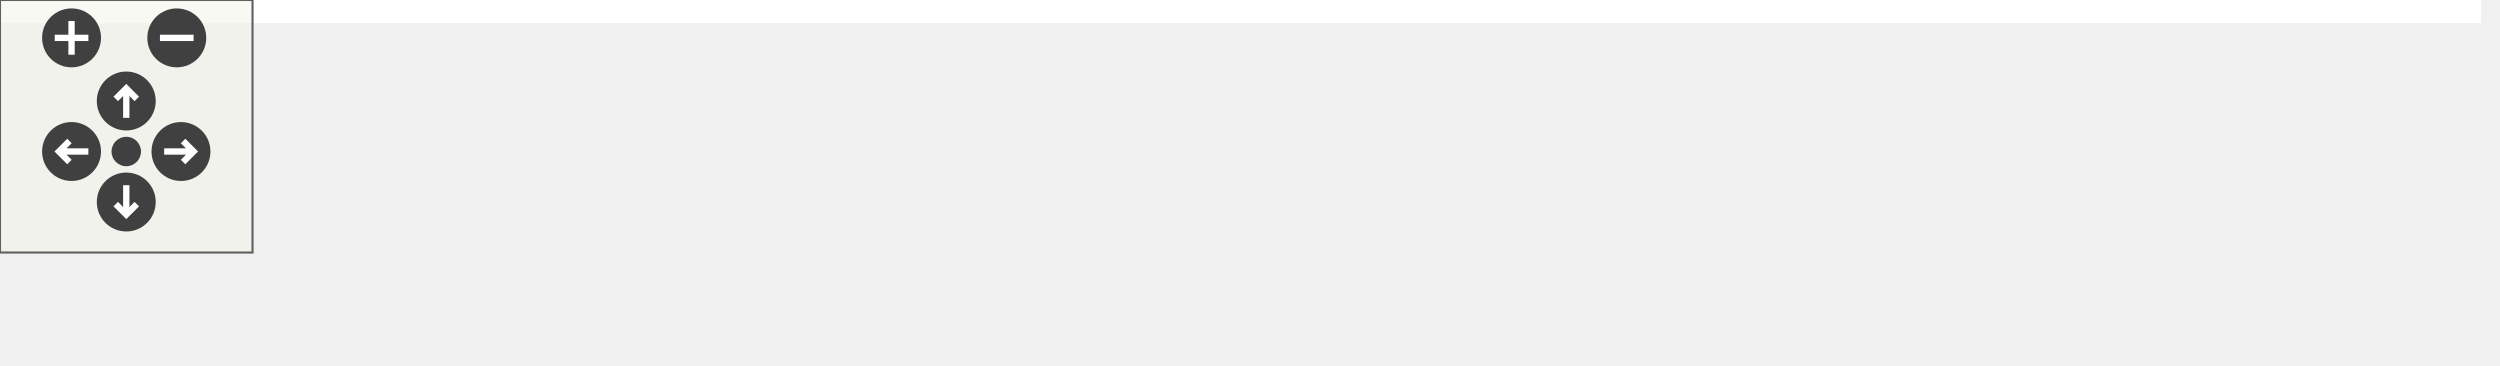
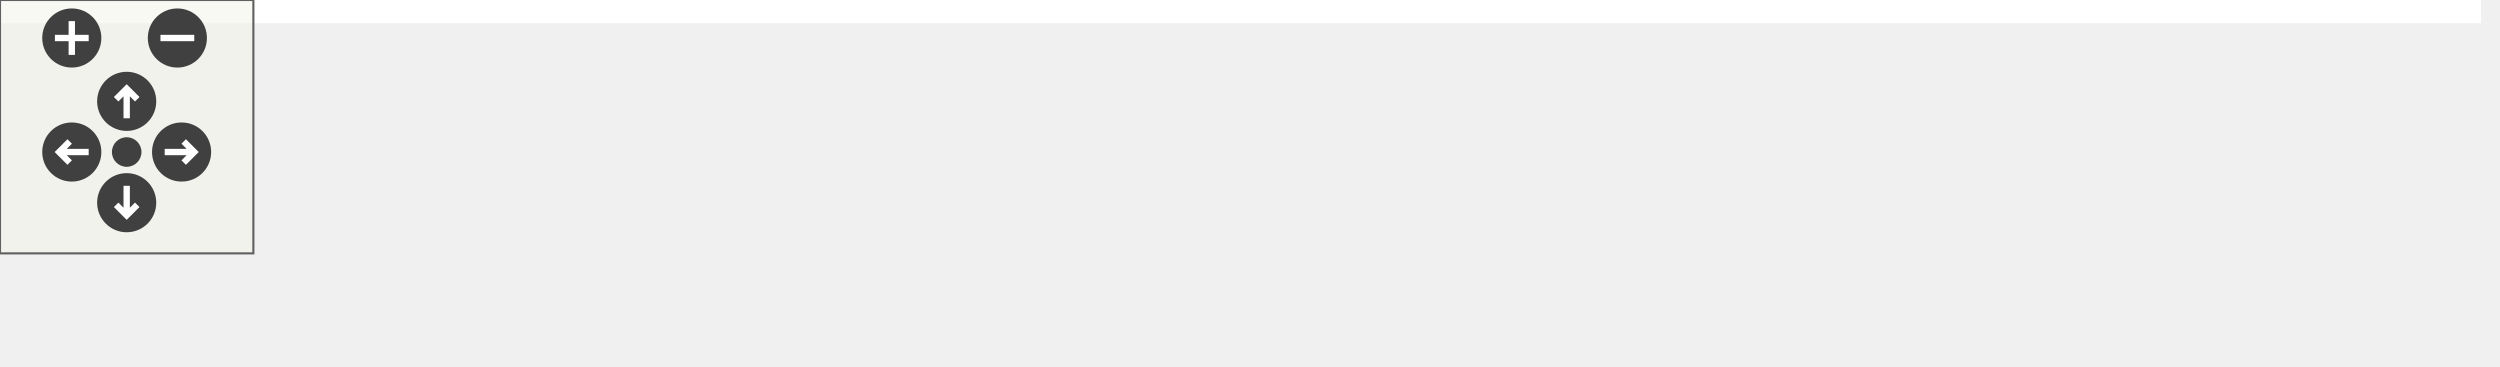
<svg xmlns="http://www.w3.org/2000/svg" xmlns:xlink="http://www.w3.org/1999/xlink" id="main" version="1.1" xml:space="preserve">
  <defs>
    <circle id="rim" cx="0" cy="0" r="7" />
    <circle id="rim2" cx="0" cy="0" r="3.5" />
    <g id="zoomPlus">
      <use xlink:href="#rim" fill="#404040">
        <set attributeName="fill" to="#808080" begin="zoomplus.mouseover" end="zoomplus.mouseout" />
      </use>
      <path d="M-4,0h8M0,-4v8" fill="none" stroke="white" stroke-width="1.5" pointer-events="none" />
    </g>
    <g id="zoomMin">
      <use xlink:href="#rim" fill="#404040">
        <set attributeName="fill" to="#808080" begin="zoomminus.mouseover" end="zoomminus.mouseout" />
      </use>
      <path d="M-4,0h8" fill="none" stroke="white" stroke-width="1.5" pointer-events="none" />
    </g>
    <g id="dirArrow">
      <path fill="none" stroke="white" stroke-width="1.5" d="M0,-3.0v7 M-2.5,-0.5L0,-3.0L2.5,-0.5" />
    </g>
    <g id="resetDef">
      <use xlink:href="#rim2" fill="#404040">
        <set attributeName="fill" to="#808080" begin="reset.mouseover" end="reset.mouseout" />
      </use>
    </g>
  </defs>
  <svg id="graph" class="graph">
    <g id="viewport">
-       <polygon fill="white" stroke="white" points="-4,5 -4,-26 589,-26 589,5 -4,5" />
+       <polygon fill="white" stroke="white" points="-4,5 -4,-26 587,-26 587,5 -4,5" />
      <g id="node1" class="node">
        <polygon fill="#bfbfbf" stroke="black" points="0.5,-0.5 0.5,-21.5 77.5,-21.5 77.5,-0.5 0.5,-0.5" />
        <text text-anchor="middle" x="39" y="-8.5" font-family="FreeSans.ttf" font-size="10.00">Utils::KeySet</text>
      </g>
      <g id="node3" class="node">
-         <a xlink:href="classCommand.xhtml#a90be4d3384e3bc09529247ecfe5d4a9e" target="_top" xlink:title="Load a command to memory from a file within a subdirectory of CFG_DAT_DIR_COMMAND.">
-           <polygon fill="white" stroke="black" points="114,-0.5 114,-21.5 210,-21.5 210,-0.5 114,-0.5" />
-           <text text-anchor="middle" x="162" y="-8.5" font-family="FreeSans.ttf" font-size="10.00">Command::Load</text>
+         <a xlink:href="classCommand.xhtml#a6b8eed27f76619d07effd72372a4be48" target="_top" xlink:title="Load a command to memory from a file within a subdirectory of CFG_DAT_DIR_COMMAND.">
+           <polygon fill="white" stroke="black" points="114.5,-0.5 114.5,-21.5 207.5,-21.5 207.5,-0.5 114.5,-0.5" />
+           <text text-anchor="middle" x="161" y="-8.5" font-family="FreeSans.ttf" font-size="10.00">Command::New</text>
        </a>
      </g>
      <g id="edge2" class="edge">
-         <path fill="none" stroke="midnightblue" d="M87.74,-11C96.245,-11 105.091,-11 113.587,-11" />
-         <polygon fill="midnightblue" stroke="midnightblue" points="87.581,-7.5 77.581,-11 87.581,-14.5 87.581,-7.5" />
+         <path fill="none" stroke="midnightblue" d="M87.631,-11C96.351,-11 105.423,-11 114.093,-11" />
+         <polygon fill="midnightblue" stroke="midnightblue" points="87.602,-7.5 77.602,-11 87.602,-14.5 87.602,-7.5" />
      </g>
      <g id="node5" class="node">
        <a xlink:href="classServer.xhtml#ac2e1d14caee54a38a89c2394abe6e5a5" target="_top" xlink:title="Server::LoadCommands">
-           <polygon fill="white" stroke="black" points="246.5,-0.5 246.5,-21.5 379.5,-21.5 379.5,-0.5 246.5,-0.5" />
-           <text text-anchor="middle" x="313" y="-8.5" font-family="FreeSans.ttf" font-size="10.00">Server::LoadCommands</text>
+           <polygon fill="white" stroke="black" points="244.5,-0.5 244.5,-21.5 377.5,-21.5 377.5,-0.5 244.5,-0.5" />
+           <text text-anchor="middle" x="311" y="-8.5" font-family="FreeSans.ttf" font-size="10.00">Server::LoadCommands</text>
        </a>
      </g>
      <g id="edge4" class="edge">
-         <path fill="none" stroke="midnightblue" d="M220.36,-11C228.845,-11 237.635,-11 246.27,-11" />
-         <polygon fill="midnightblue" stroke="midnightblue" points="220.193,-7.5 210.193,-11 220.192,-14.5 220.193,-7.5" />
+         <path fill="none" stroke="midnightblue" d="M217.657,-11C226.354,-11 235.401,-11 244.292,-11" />
+         <polygon fill="midnightblue" stroke="midnightblue" points="217.639,-7.5 207.639,-11 217.639,-14.5 217.639,-7.5" />
      </g>
      <g id="node7" class="node">
        <a xlink:href="classServer.xhtml#a84ed4b0103f83fe0ece0a89983d0787a" target="_top" xlink:title="Server::Startup">
-           <polygon fill="white" stroke="black" points="416,-0.5 416,-21.5 506,-21.5 506,-0.5 416,-0.5" />
-           <text text-anchor="middle" x="461" y="-8.5" font-family="FreeSans.ttf" font-size="10.00">Server::Startup</text>
+           <polygon fill="white" stroke="black" points="414,-0.5 414,-21.5 504,-21.5 504,-0.5 414,-0.5" />
+           <text text-anchor="middle" x="459" y="-8.5" font-family="FreeSans.ttf" font-size="10.00">Server::Startup</text>
        </a>
      </g>
      <g id="edge6" class="edge">
-         <path fill="none" stroke="midnightblue" d="M389.743,-11C398.696,-11 407.596,-11 415.917,-11" />
-         <polygon fill="midnightblue" stroke="midnightblue" points="389.64,-7.5 379.64,-11 389.64,-14.5 389.64,-7.5" />
+         <path fill="none" stroke="midnightblue" d="M387.743,-11C396.696,-11 405.596,-11 413.917,-11" />
+         <polygon fill="midnightblue" stroke="midnightblue" points="387.64,-7.5 377.64,-11 387.64,-14.5 387.64,-7.5" />
      </g>
      <g id="node9" class="node">
        <a xlink:href="main_8cpp.xhtml#ad53223b8779f25caeddb70a3b9172967" target="_top" xlink:title="The default function required to execute the server.">
-           <polygon fill="white" stroke="black" points="542.5,-0.5 542.5,-21.5 583.5,-21.5 583.5,-0.5 542.5,-0.5" />
-           <text text-anchor="middle" x="563" y="-8.5" font-family="FreeSans.ttf" font-size="10.00">main</text>
+           <polygon fill="white" stroke="black" points="540.5,-0.5 540.5,-21.5 581.5,-21.5 581.5,-0.5 540.5,-0.5" />
+           <text text-anchor="middle" x="561" y="-8.5" font-family="FreeSans.ttf" font-size="10.00">main</text>
        </a>
      </g>
      <g id="edge8" class="edge">
-         <path fill="none" stroke="midnightblue" d="M516.203,-11C525.56,-11 534.726,-11 542.432,-11" />
-         <polygon fill="midnightblue" stroke="midnightblue" points="516.036,-7.5 506.036,-11 516.036,-14.5 516.036,-7.5" />
+         <path fill="none" stroke="midnightblue" d="M514.203,-11C523.56,-11 532.726,-11 540.432,-11" />
+         <polygon fill="midnightblue" stroke="midnightblue" points="514.036,-7.5 504.036,-11 514.036,-14.5 514.036,-7.5" />
      </g>
    </g>
  </svg>
  <g id="navigator" transform="translate(0 0)" fill="#404254">
    <rect fill="#f2f5e9" fill-opacity="0.5" stroke="#606060" stroke-width=".5" x="0" y="0" width="60" height="60" />
    <use id="zoomplus" xlink:href="#zoomPlus" x="17" y="9" />
    <use id="zoomminus" xlink:href="#zoomMin" x="42" y="9" />
    <use id="reset" xlink:href="#resetDef" x="30" y="36" />
    <g id="arrowUp" xlink:href="#dirArrow" transform="translate(30 24)">
      <use xlink:href="#rim" fill="#404040">
        <set attributeName="fill" to="#808080" begin="arrowUp.mouseover" end="arrowUp.mouseout" />
      </use>
      <path fill="none" stroke="white" stroke-width="1.5" d="M0,-3.0v7 M-2.5,-0.5L0,-3.0L2.5,-0.5" />
    </g>
    <g id="arrowRight" xlink:href="#dirArrow" transform="rotate(90) translate(36 -43)">
      <use xlink:href="#rim" fill="#404040">
        <set attributeName="fill" to="#808080" begin="arrowRight.mouseover" end="arrowRight.mouseout" />
      </use>
      <path fill="none" stroke="white" stroke-width="1.5" d="M0,-3.0v7 M-2.5,-0.5L0,-3.0L2.5,-0.5" />
    </g>
    <g id="arrowDown" xlink:href="#dirArrow" transform="rotate(180) translate(-30 -48)">
      <use xlink:href="#rim" fill="#404040">
        <set attributeName="fill" to="#808080" begin="arrowDown.mouseover" end="arrowDown.mouseout" />
      </use>
      <path fill="none" stroke="white" stroke-width="1.5" d="M0,-3.0v7 M-2.5,-0.5L0,-3.0L2.5,-0.5" />
    </g>
    <g id="arrowLeft" xlink:href="#dirArrow" transform="rotate(270) translate(-36 17)">
      <use xlink:href="#rim" fill="#404040">
        <set attributeName="fill" to="#808080" begin="arrowLeft.mouseover" end="arrowLeft.mouseout" />
      </use>
      <path fill="none" stroke="white" stroke-width="1.5" d="M0,-3.0v7 M-2.5,-0.5L0,-3.0L2.5,-0.5" />
    </g>
  </g>
</svg>
